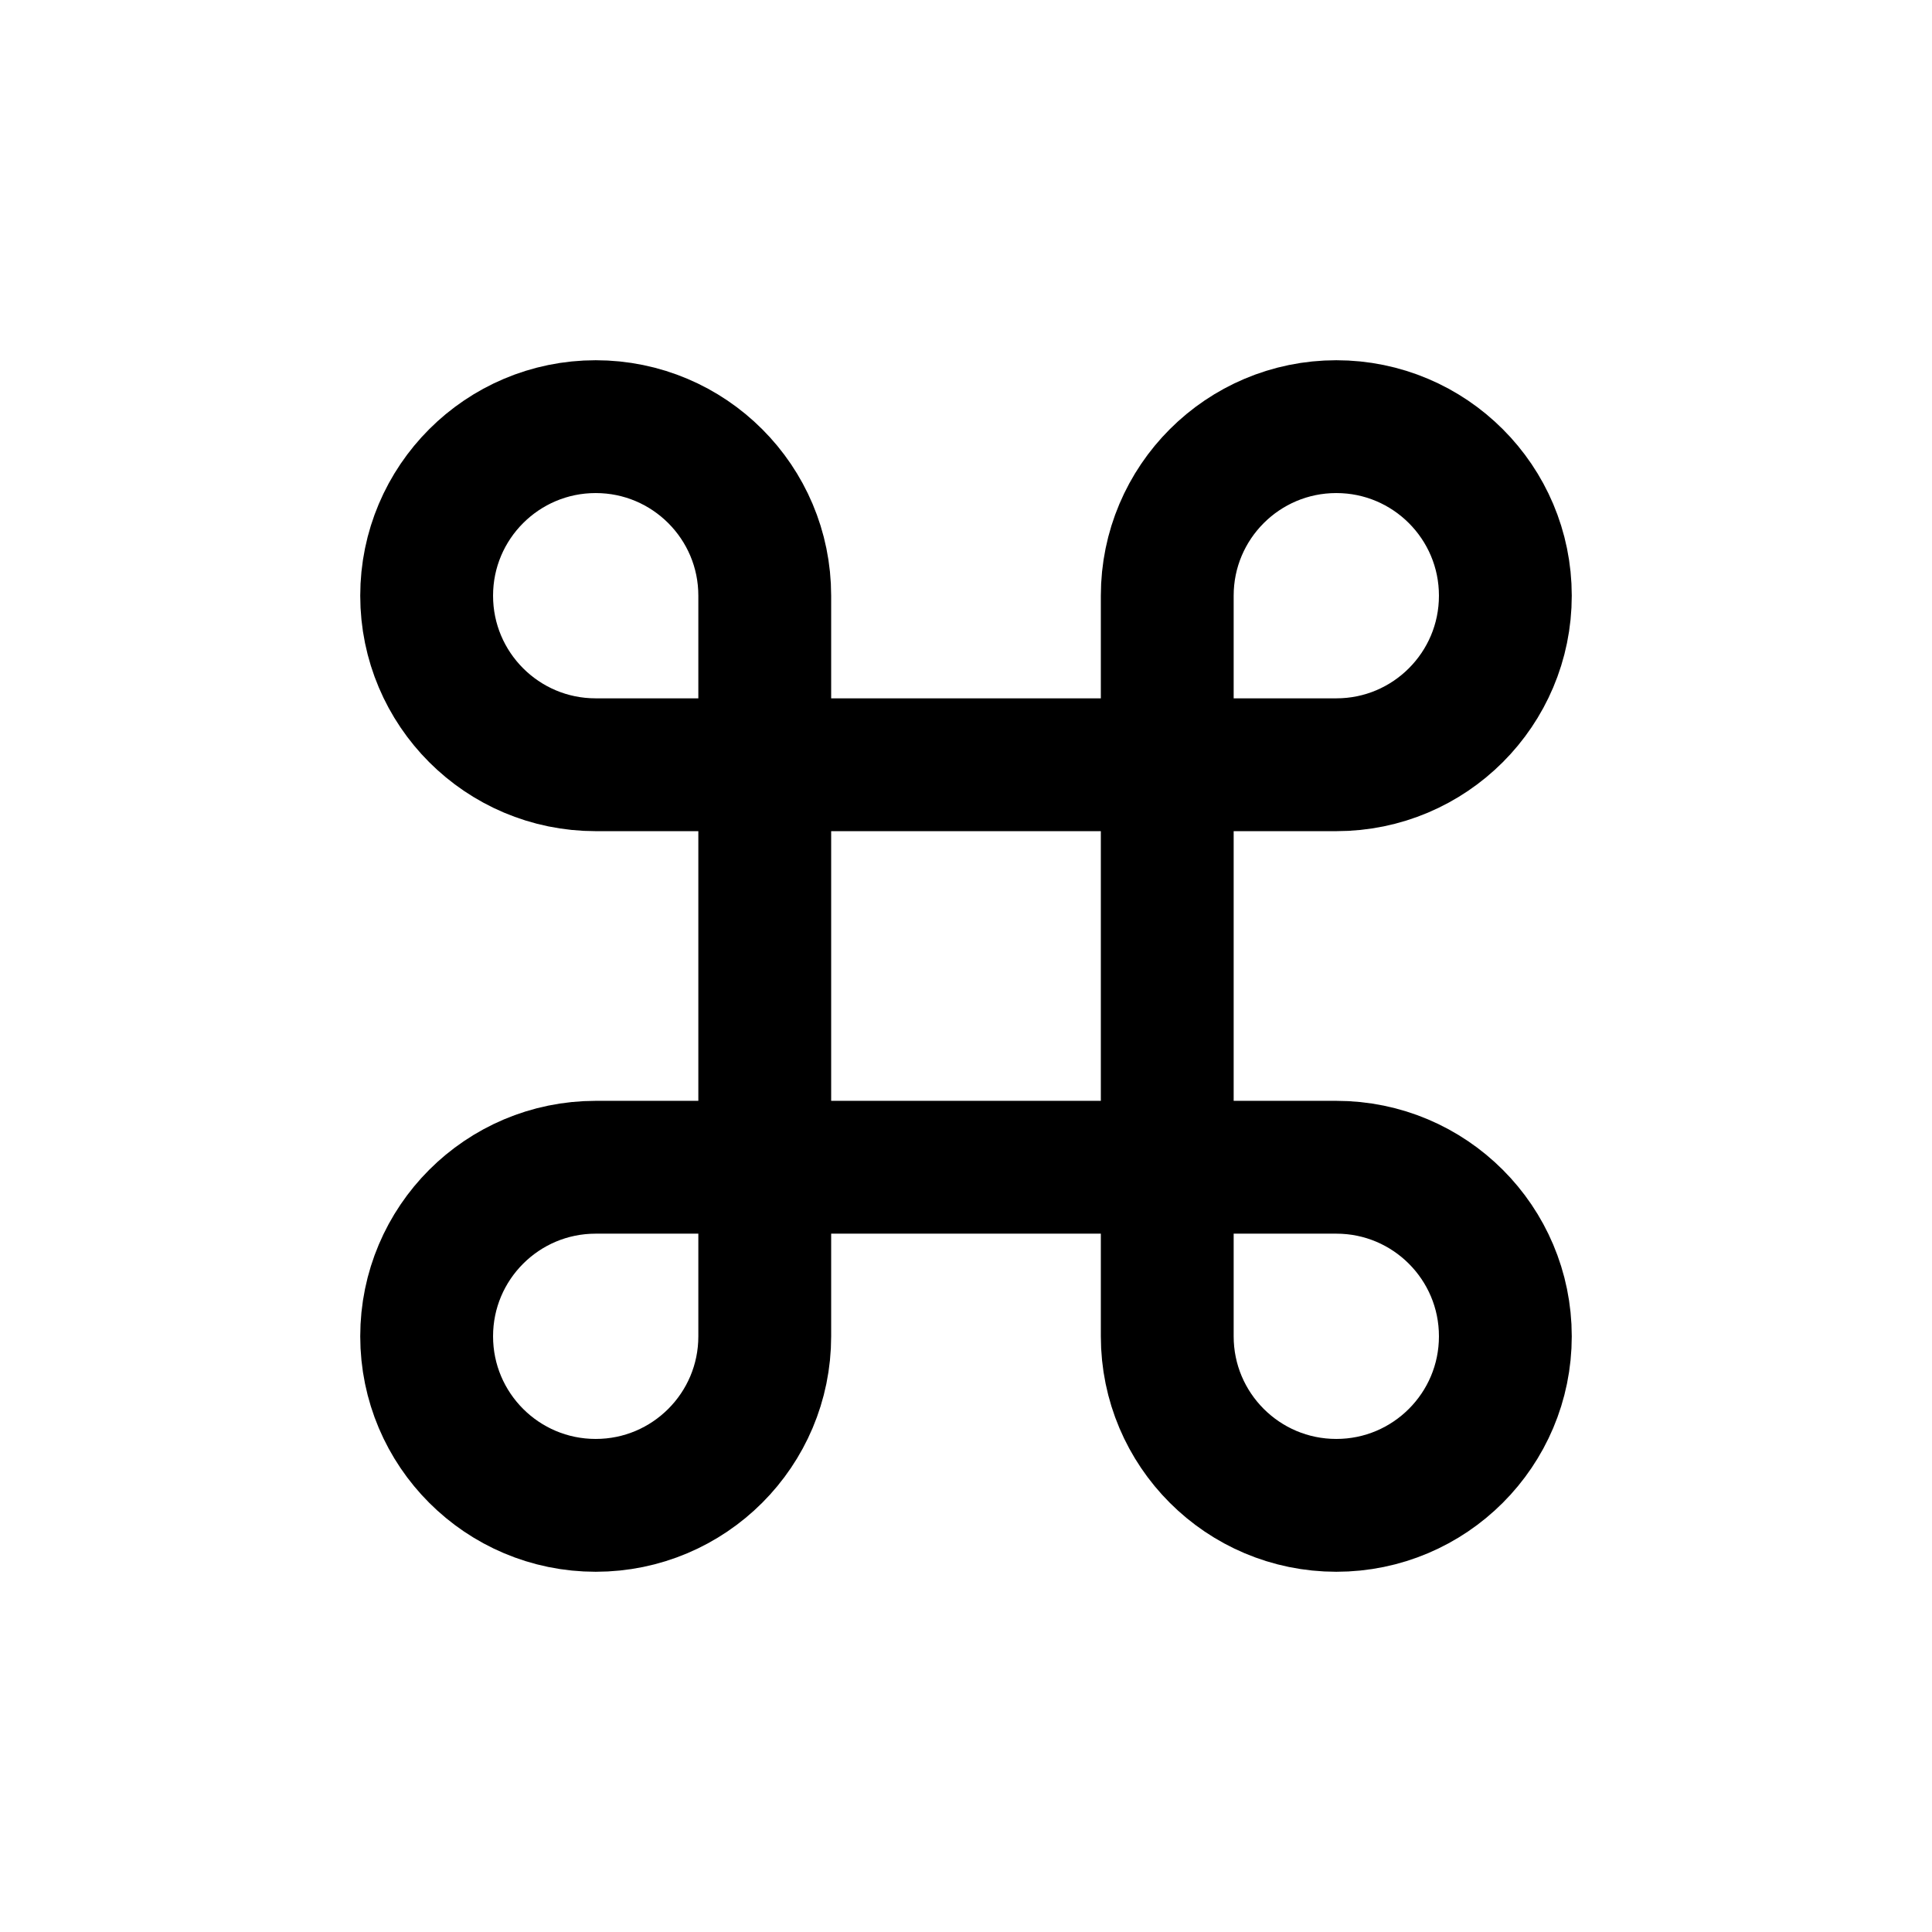
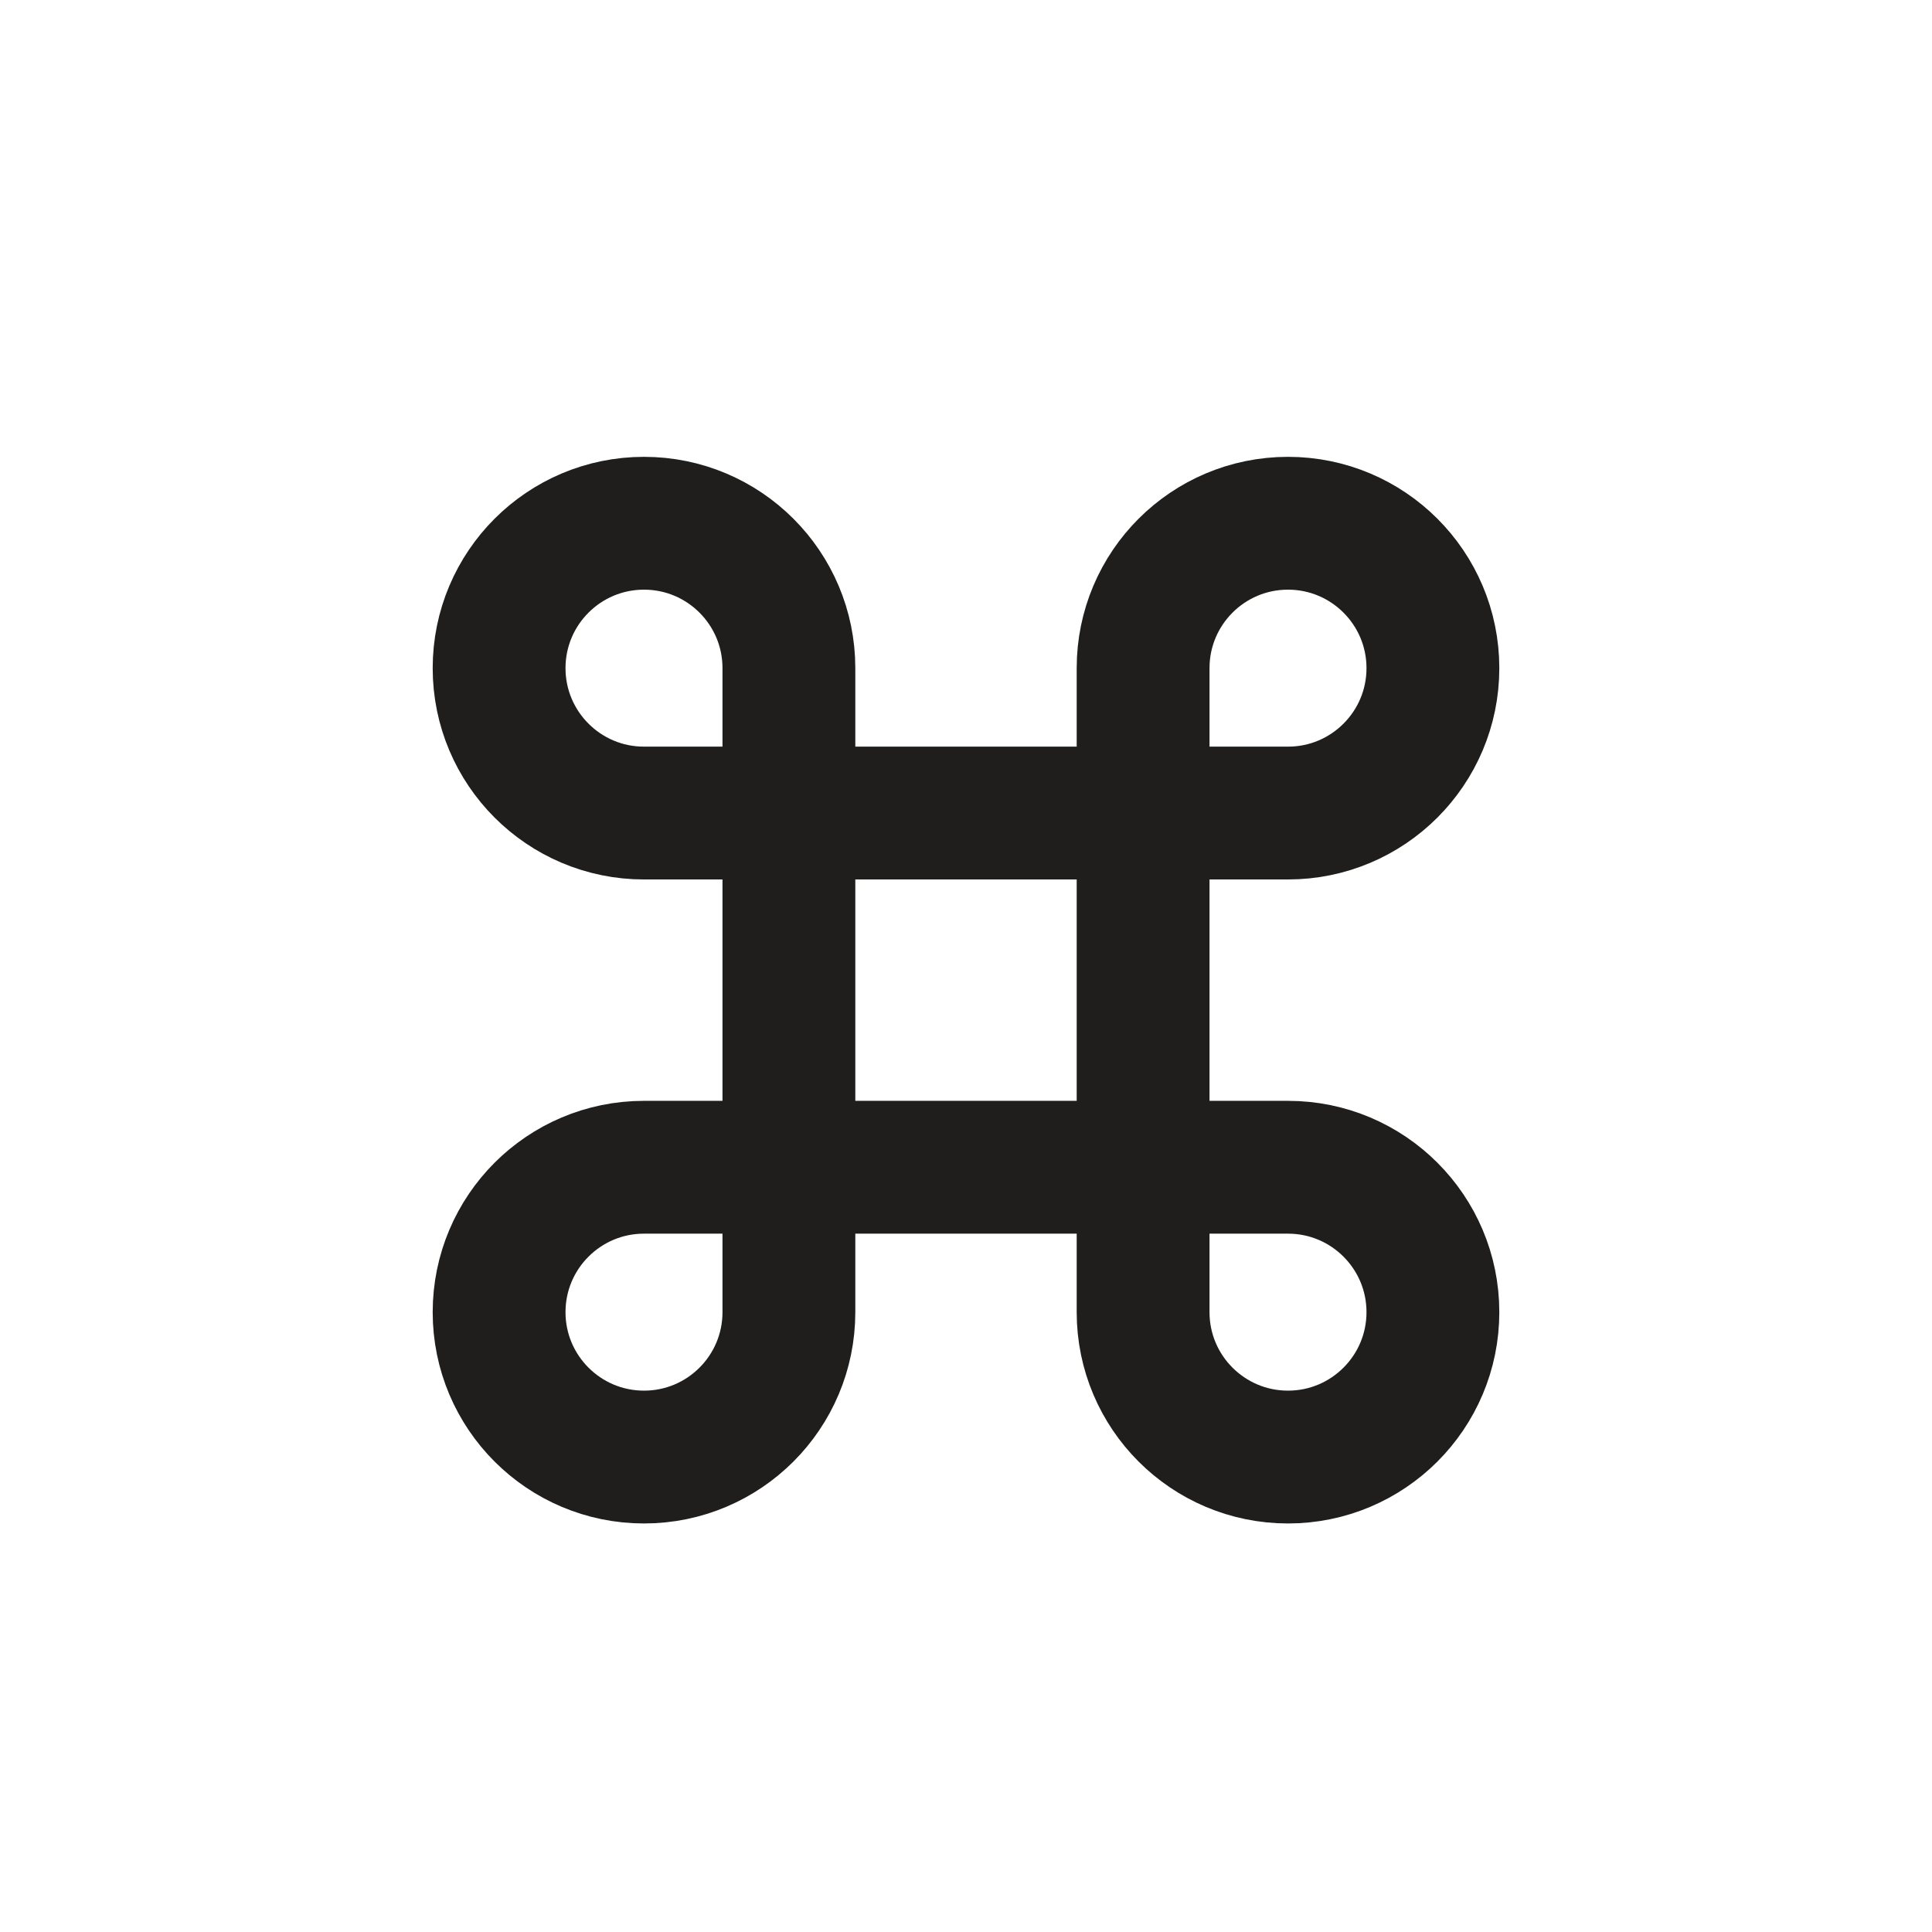
- <svg xmlns="http://www.w3.org/2000/svg" width="24" height="24" viewBox="0 0 24 24">
-   <g fill="none" stroke="black" stroke-width="1.65" stroke-linecap="round" stroke-linejoin="round">
-     <path d="M14.5 7.4a2.1 2.1 0 1 1 2.1 2.1H7.4a2.1 2.1 0 1 1 2.1-2.1v9.2a2.1 2.1 0 1 1-2.1-2.1h9.2a2.1 2.1 0 1 1-2.1 2.1V7.4Z" />
-   </g>
+ <svg xmlns="http://www.w3.org/2000/svg" viewBox="0 0 24 24" fill="none">
+   <path d="M14.2 8.3a1.8 1.8 0 1 1 1.8 1.8H8a1.8 1.8 0 1 1 1.8-1.8v8a1.8 1.8 0 1 1-1.8-1.8h8a1.8 1.8 0 1 1-1.8 1.8v-8Z" stroke="#1F1E1D" stroke-width="1.65" stroke-linecap="round" stroke-linejoin="round" />
</svg>
